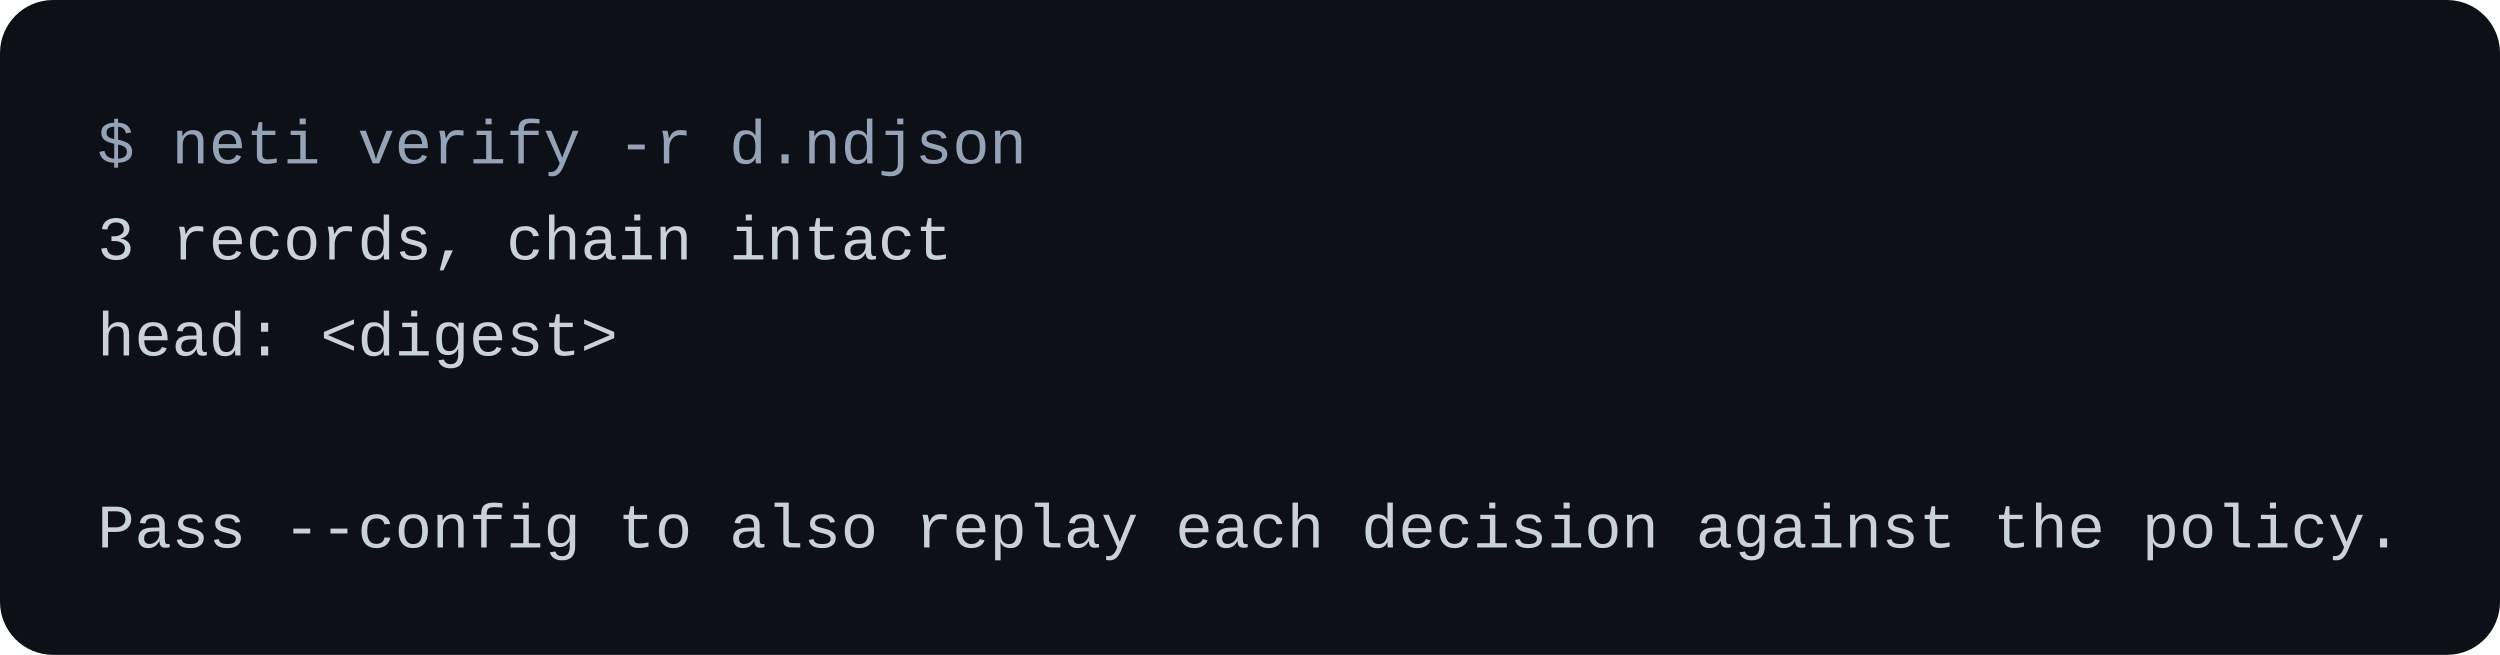
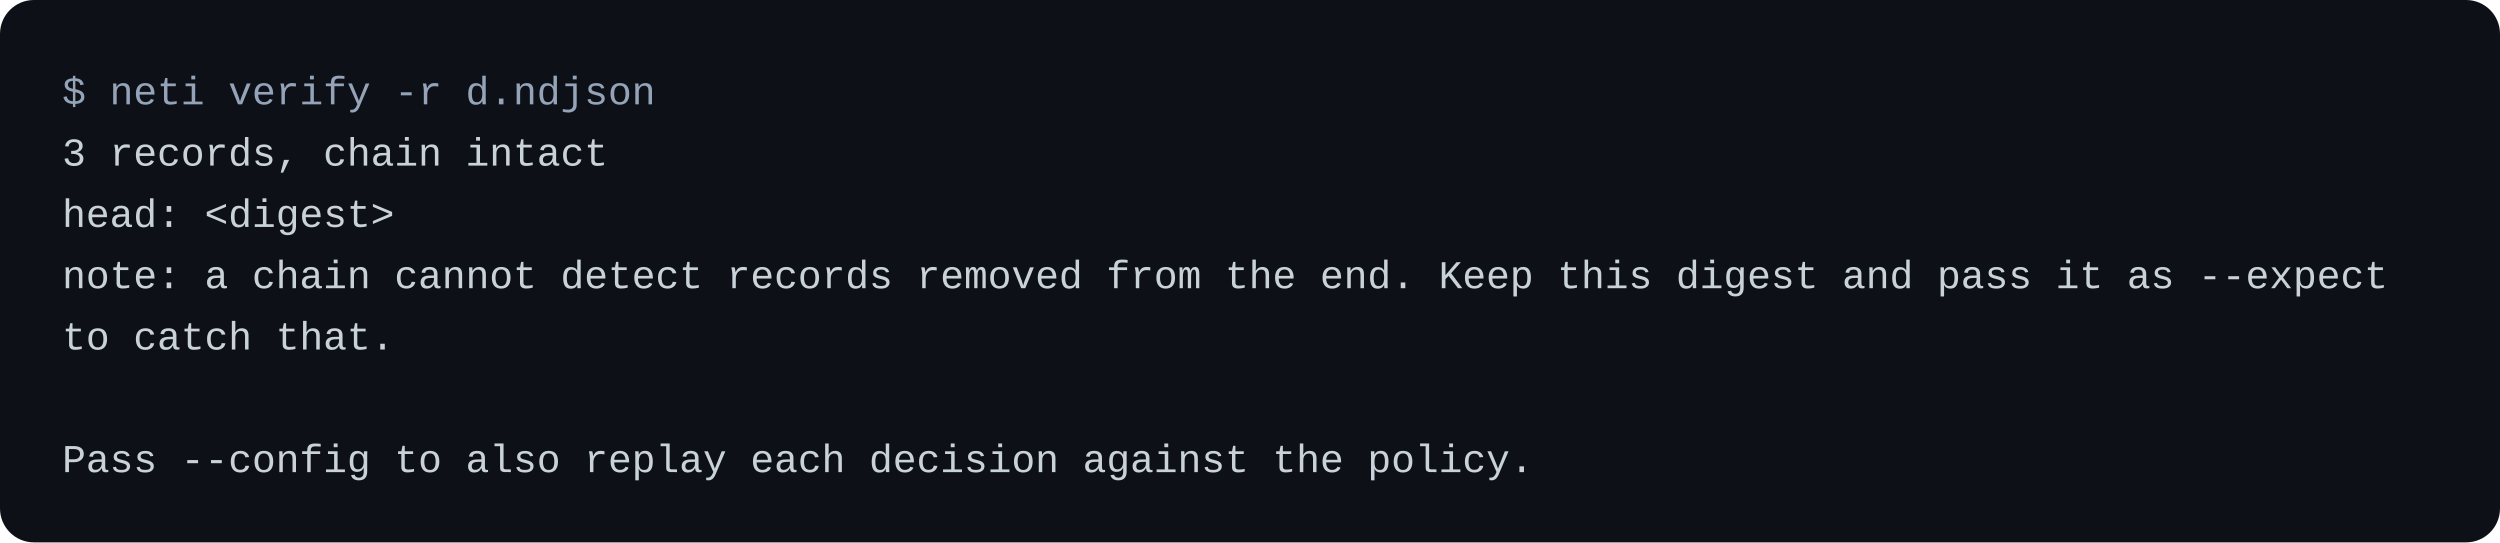
- <svg xmlns="http://www.w3.org/2000/svg" viewBox="0 0 565 148" width="565" height="148" font-family="ui-monospace, SFMono-Regular, 'SF Mono', Menlo, Consolas, 'Liberation Mono', 'Courier New', monospace" font-size="14">
-   <rect width="565" height="148" rx="12" fill="#0d1117" />
+ <svg xmlns="http://www.w3.org/2000/svg" viewBox="0 0 885 192" width="885" height="192" font-family="ui-monospace, SFMono-Regular, 'SF Mono', Menlo, Consolas, 'Liberation Mono', 'Courier New', monospace" font-size="14">
+   <rect width="885" height="192" rx="12" fill="#0d1117" />
  <text x="22" y="36.93" fill="#94a3b8" xml:space="preserve">$ neti verify -r d.ndjson</text>
  <text x="22" y="58.63" fill="#c9d1d9" xml:space="preserve">3 records, chain intact</text>
  <text x="22" y="80.33" fill="#c9d1d9" xml:space="preserve">head: &lt;digest&gt;</text>
-   <text x="22" y="102.03" fill="#c9d1d9" xml:space="preserve" />
-   <text x="22" y="123.73" fill="#c9d1d9" xml:space="preserve">Pass --config to also replay each decision against the policy.</text>
+   <text x="22" y="102.03" fill="#c9d1d9" xml:space="preserve">note: a chain cannot detect records removed from the end. Keep this digest and pass it as --expect</text>
+   <text x="22" y="123.73" fill="#c9d1d9" xml:space="preserve">to catch that.</text>
+   <text x="22" y="145.43" fill="#c9d1d9" xml:space="preserve" />
+   <text x="22" y="167.13" fill="#c9d1d9" xml:space="preserve">Pass --config to also replay each decision against the policy.</text>
</svg>
